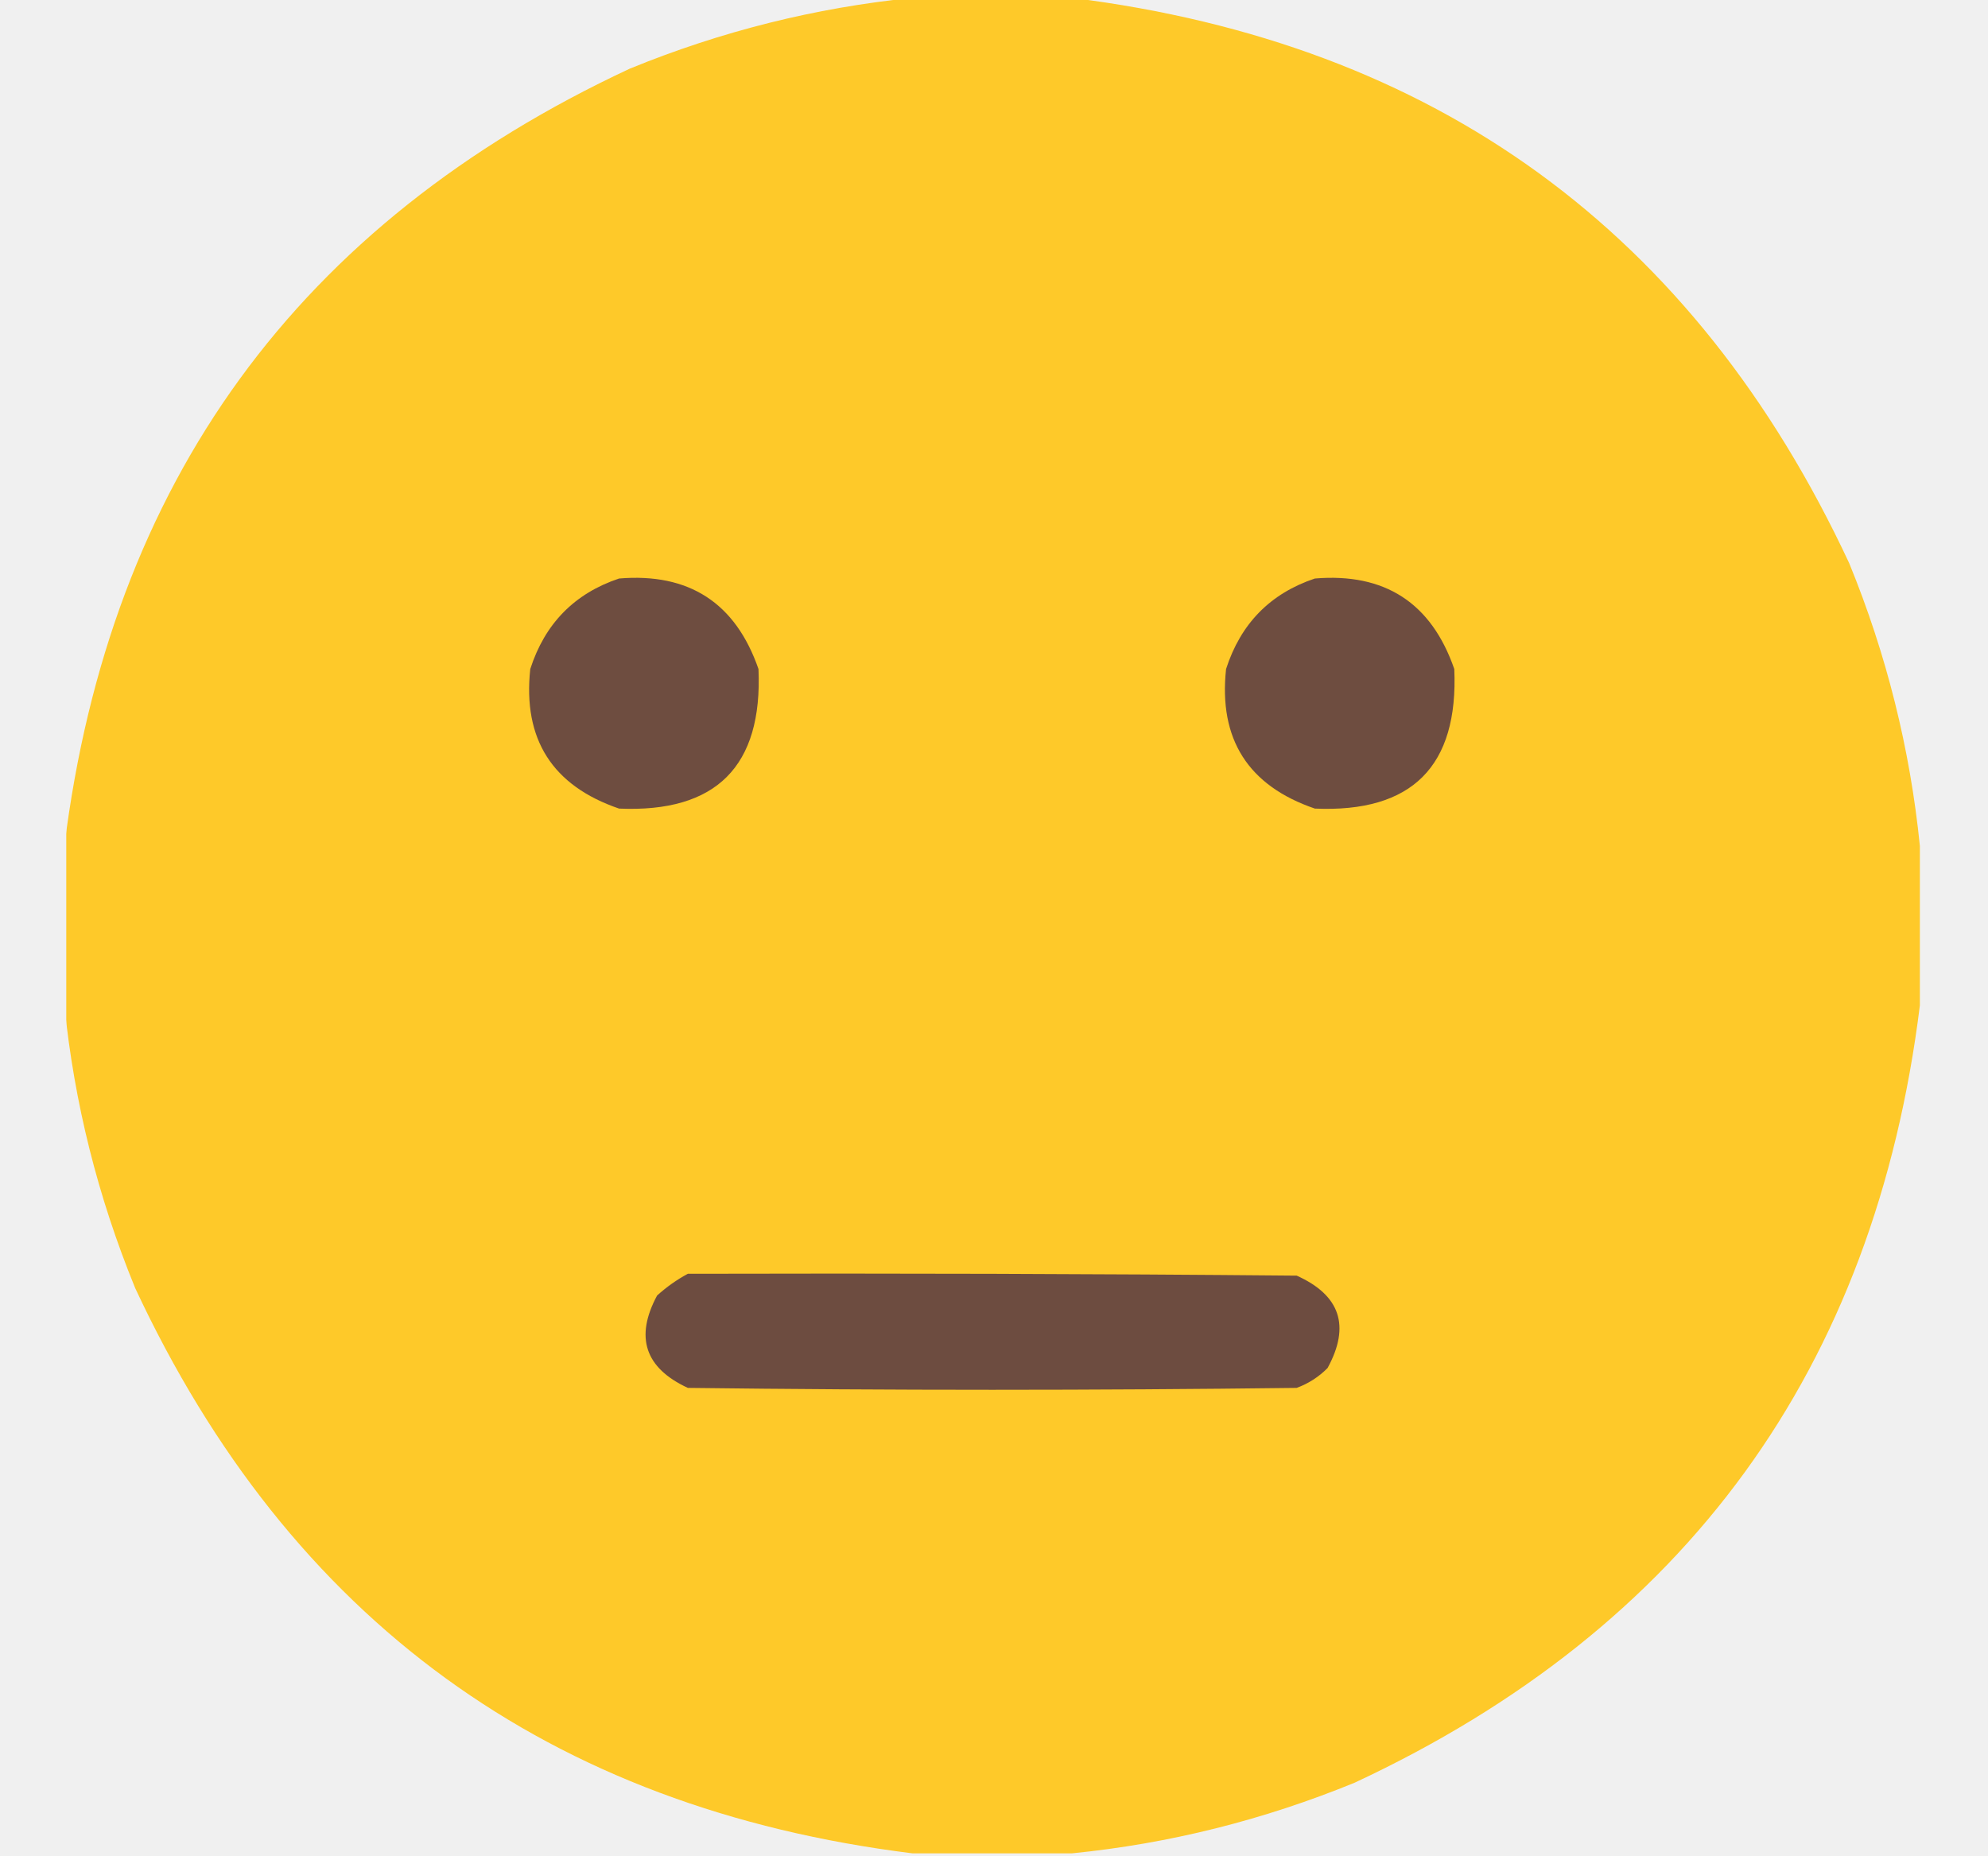
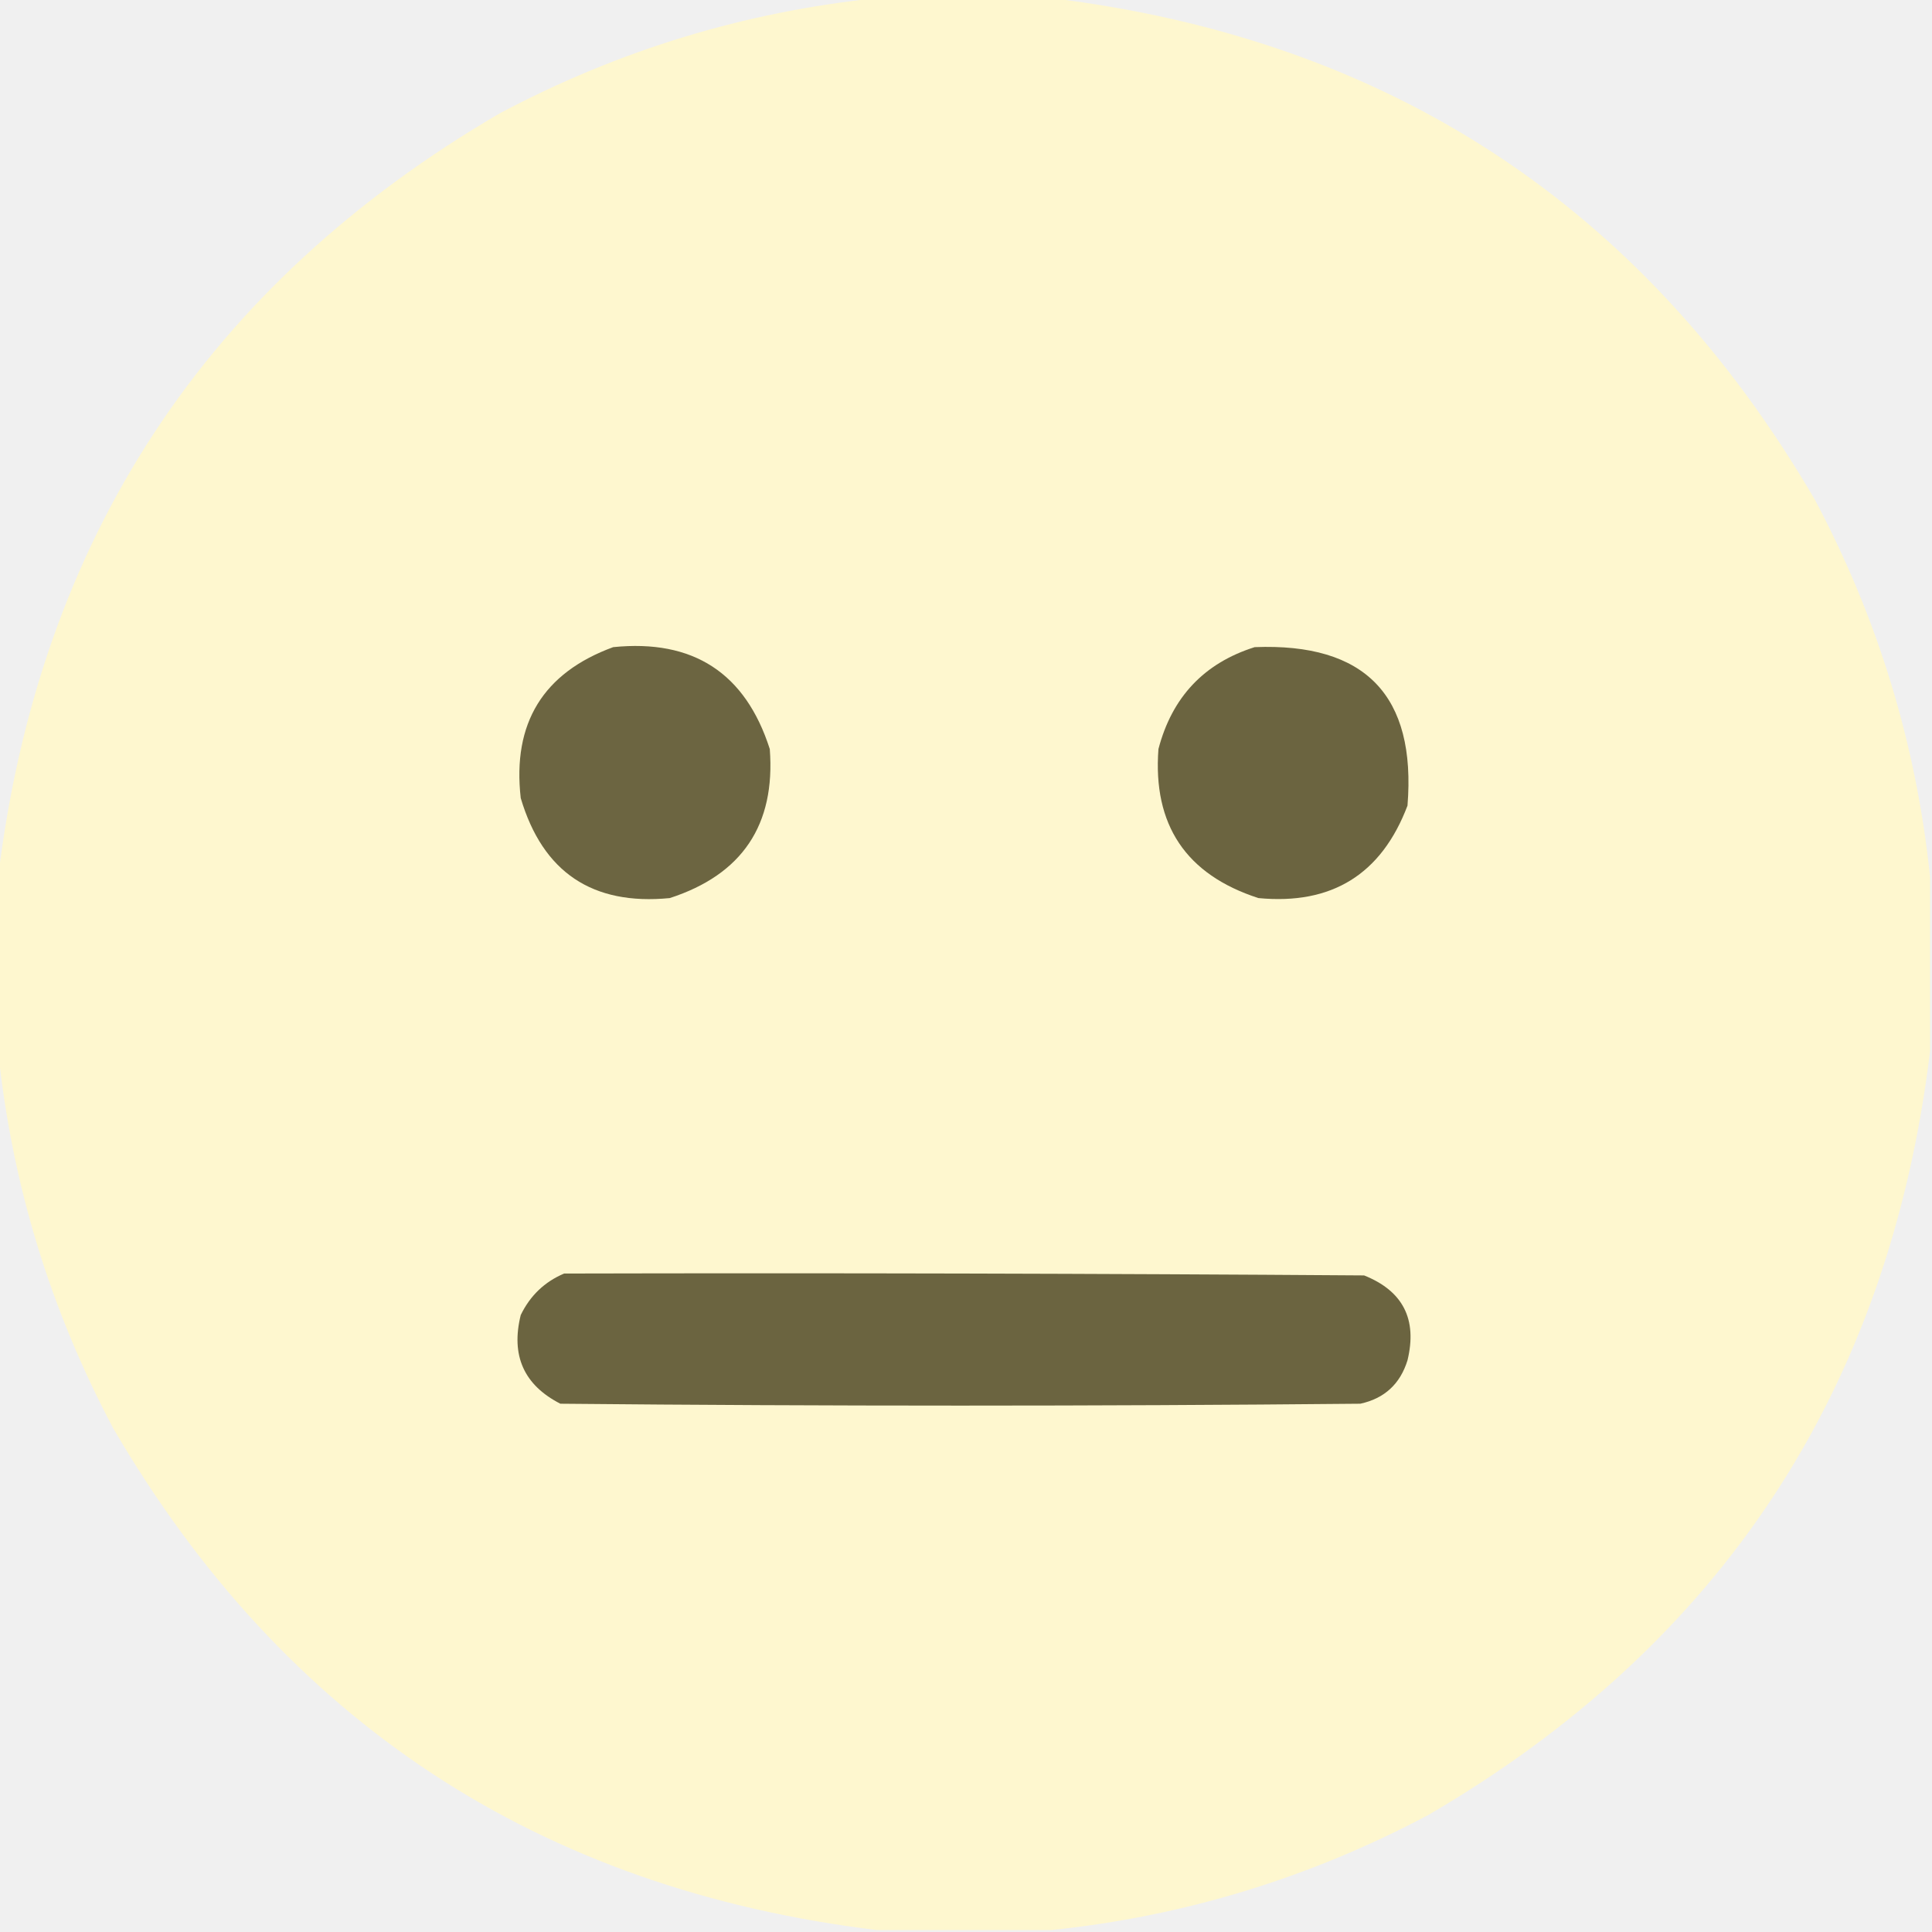
- <svg xmlns="http://www.w3.org/2000/svg" width="15" height="14" viewBox="0 0 15 14" fill="none">
-   <g clip-path="url(#clip0_1155_131799)">
-     <path opacity="0.995" fill-rule="evenodd" clip-rule="evenodd" d="M6.885 -0.016C7.286 -0.016 7.687 -0.016 8.088 -0.016C10.831 0.326 12.786 1.748 13.953 4.25C14.235 4.939 14.412 5.65 14.486 6.383C14.486 6.784 14.486 7.185 14.486 7.586C14.145 10.329 12.723 12.284 10.221 13.451C9.532 13.733 8.821 13.911 8.088 13.984C7.687 13.984 7.286 13.984 6.885 13.984C4.142 13.643 2.187 12.221 1.02 9.719C0.738 9.03 0.56 8.319 0.486 7.586C0.486 7.185 0.486 6.784 0.486 6.383C0.828 3.64 2.25 1.685 4.752 0.518C5.441 0.236 6.152 0.058 6.885 -0.016Z" fill="#FEC928" />
-     <path fill-rule="evenodd" clip-rule="evenodd" d="M4.671 4.365C5.199 4.321 5.55 4.549 5.723 5.048C5.755 5.782 5.404 6.133 4.671 6.101C4.168 5.929 3.944 5.578 4.001 5.048C4.111 4.706 4.334 4.478 4.671 4.365Z" fill="#6E4D40" />
-     <path fill-rule="evenodd" clip-rule="evenodd" d="M9.921 4.365C10.449 4.321 10.8 4.549 10.973 5.048C11.005 5.782 10.654 6.133 9.921 6.101C9.418 5.929 9.194 5.578 9.251 5.048C9.361 4.706 9.584 4.478 9.921 4.365Z" fill="#6E4D40" />
-     <path fill-rule="evenodd" clip-rule="evenodd" d="M5.19 9.611C6.722 9.607 8.253 9.611 9.784 9.625C10.113 9.773 10.19 10.005 10.017 10.322C9.951 10.389 9.873 10.439 9.784 10.472C8.253 10.491 6.722 10.491 5.19 10.472C4.866 10.322 4.789 10.089 4.958 9.775C5.031 9.709 5.108 9.655 5.19 9.611Z" fill="#6D4C40" />
+ <svg xmlns="http://www.w3.org/2000/svg" version="1.1" width="512px" height="512px" style="shape-rendering:geometricPrecision; text-rendering:geometricPrecision; image-rendering:optimizeQuality; fill-rule:evenodd; clip-rule:evenodd">
+   <g>
+     <path style="opacity:0.997" fill="#fef7cf" d="M 232.5,-0.5 C 247.833,-0.5 263.167,-0.5 278.5,-0.5C 368.144,10.388 435.644,54.721 481,132.5C 497.695,163.971 507.861,197.304 511.5,232.5C 511.5,247.833 511.5,263.167 511.5,278.5C 500.612,368.144 456.279,435.644 378.5,481C 347.029,497.695 313.696,507.861 278.5,511.5C 263.167,511.5 247.833,511.5 232.5,511.5C 142.856,500.612 75.356,456.279 30,378.5C 13.305,347.029 3.139,313.696 -0.5,278.5C -0.5,263.167 -0.5,247.833 -0.5,232.5C 10.387,142.857 54.721,75.357 132.5,30C 163.971,13.305 197.304,3.139 232.5,-0.5 Z" />
  </g>
-   <defs>
-     <clipPath id="clip0_1155_131799">
-       <rect width="14" height="14" fill="white" transform="translate(0.5)" />
-     </clipPath>
-   </defs>
+   <g>
+     <path style="opacity:1" fill="#6c6541" d="M 162.5,171.5 C 183.711,169.346 197.545,178.346 204,198.5C 205.531,218.601 196.698,231.767 177.5,238C 157.008,240.009 143.842,231.175 138,211.5C 135.751,191.648 143.917,178.315 162.5,171.5 Z" />
+   </g>
+   <g>
+     <path style="opacity:1" fill="#6b6440" d="M 332.5,171.5 C 361.842,170.34 375.342,184.34 373,213.5C 366.107,231.7 352.941,239.866 333.5,238C 314.312,231.793 305.479,218.627 307,198.5C 310.604,184.733 319.104,175.733 332.5,171.5 Z" />
+   </g>
+   <g>
+     <path style="opacity:1" fill="#6b6440" d="M 149.5,337.5 C 220.167,337.333 290.834,337.5 361.5,338C 371.805,342.11 375.639,349.61 373,360.5C 371.058,366.776 366.891,370.61 360.5,372C 289.833,372.667 219.167,372.667 148.5,372C 138.843,367.061 135.343,359.228 138,348.5C 140.495,343.353 144.329,339.686 149.5,337.5 Z" />
+   </g>
</svg>
